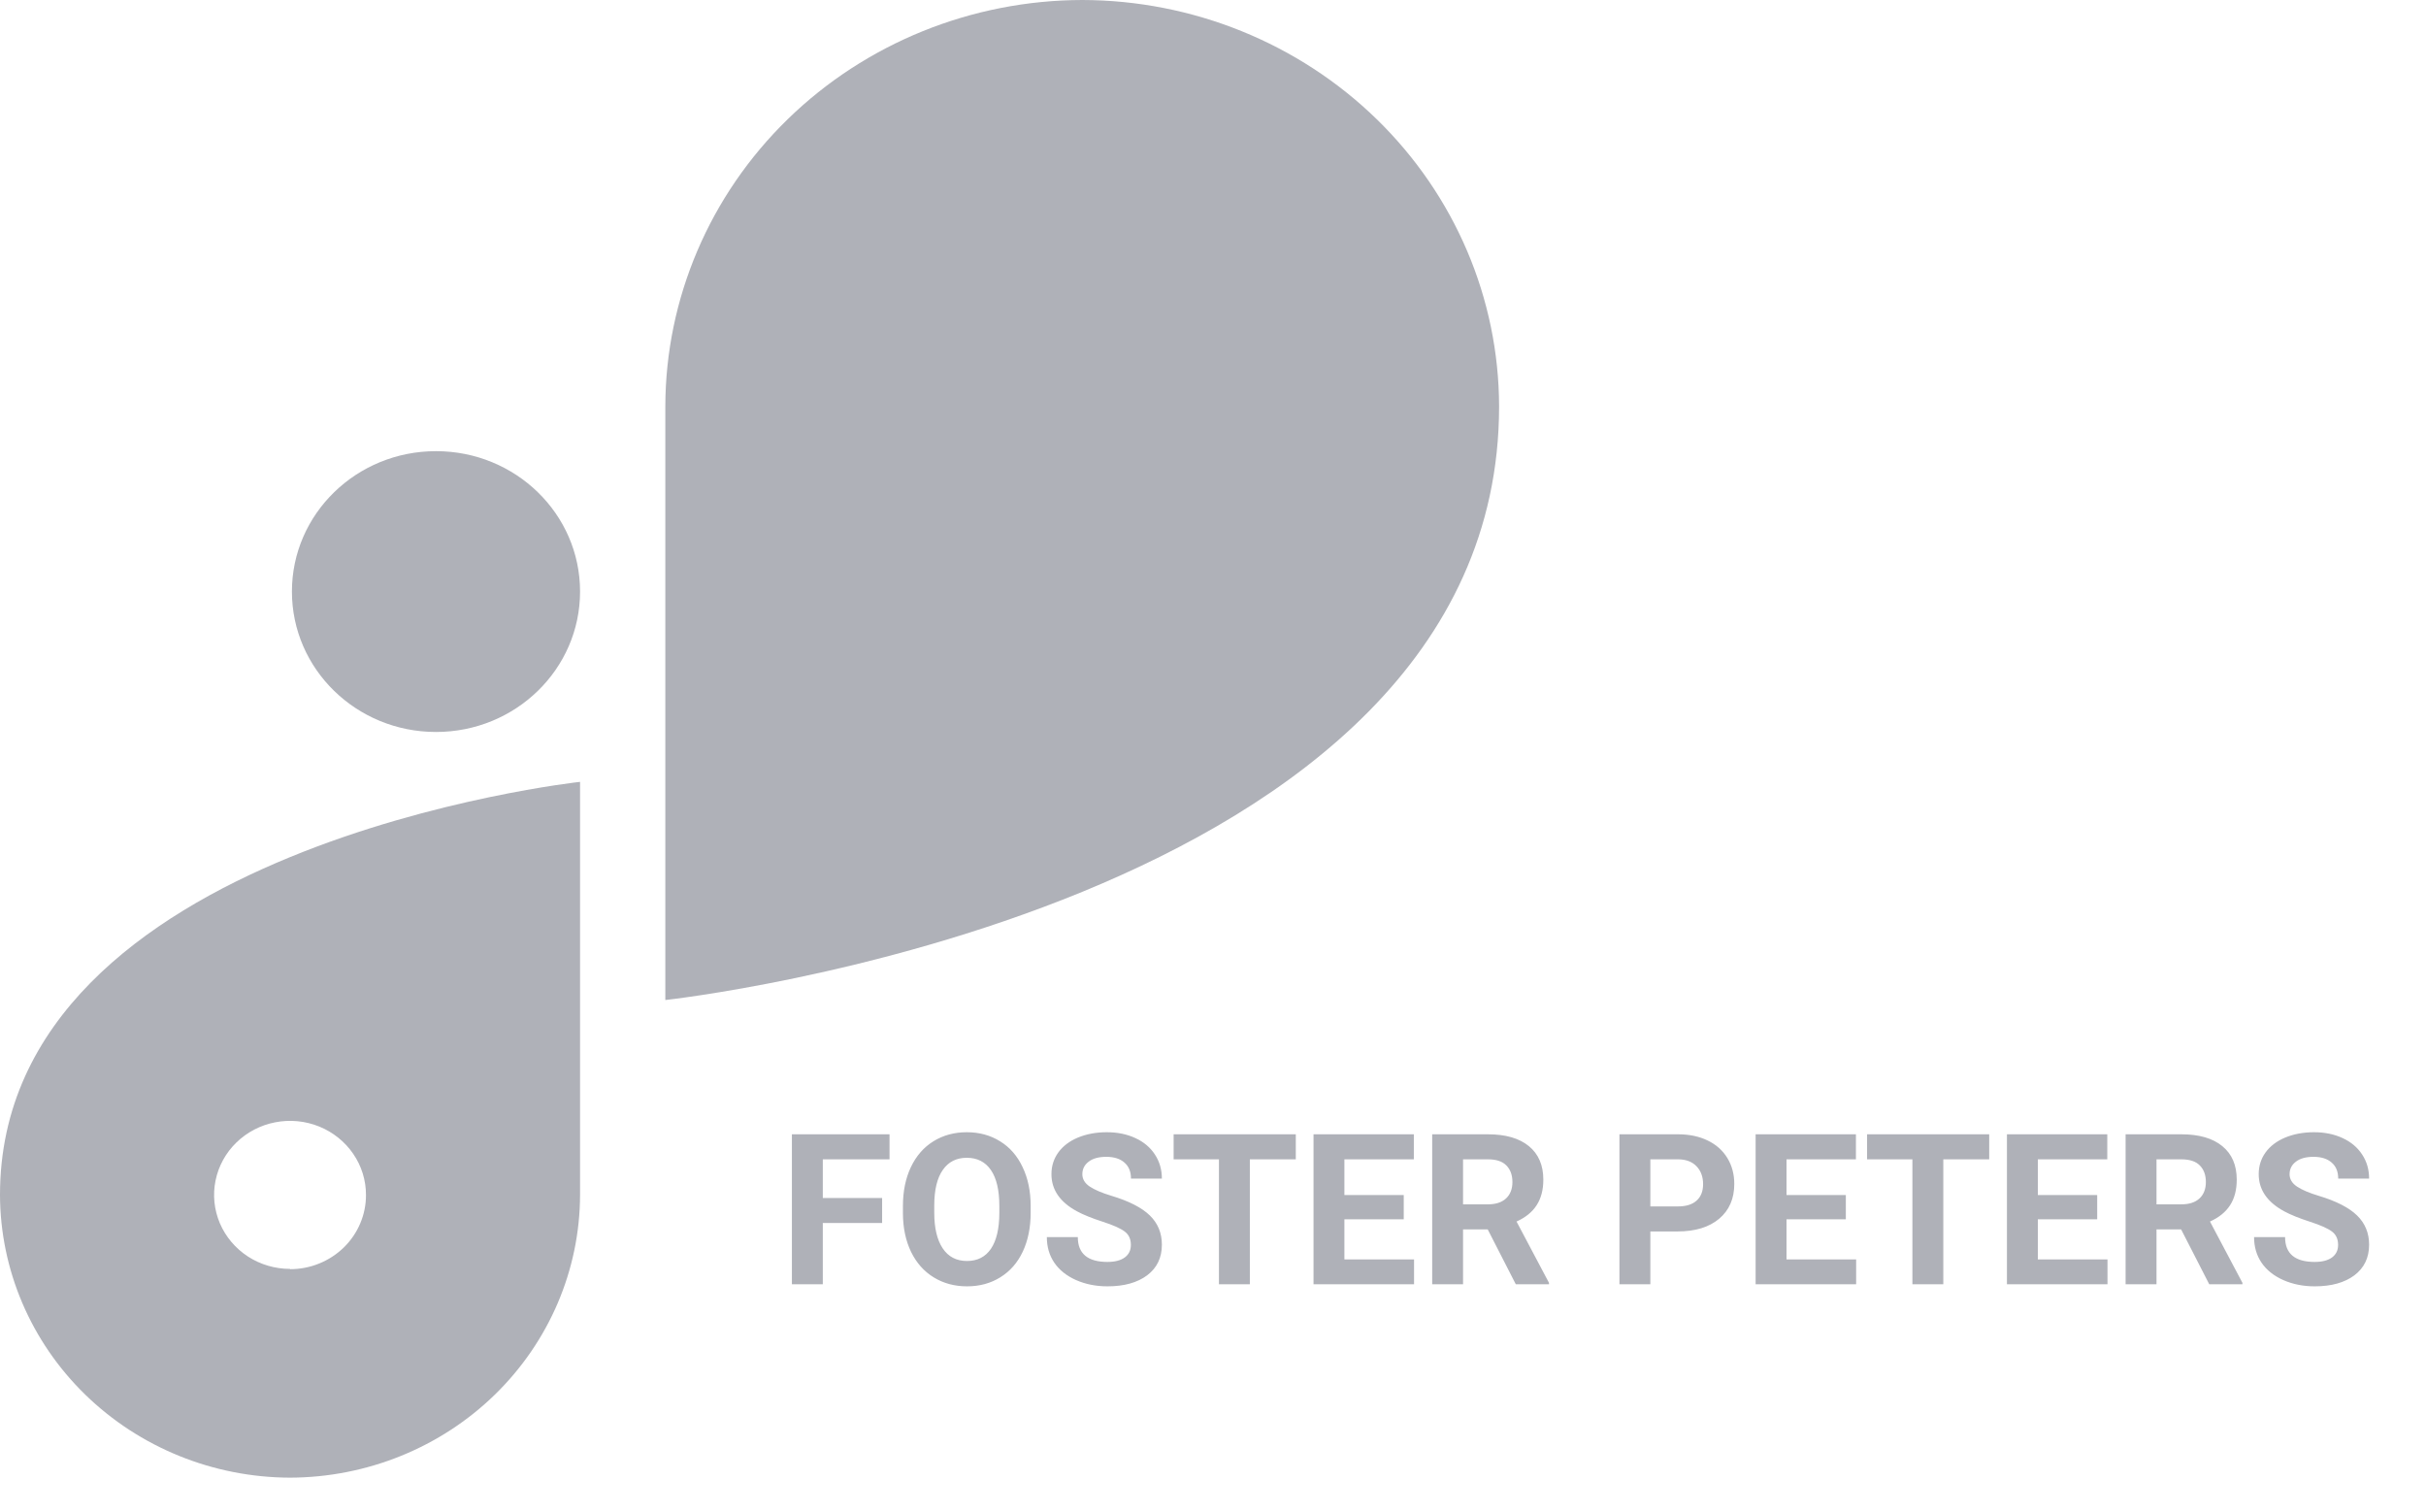
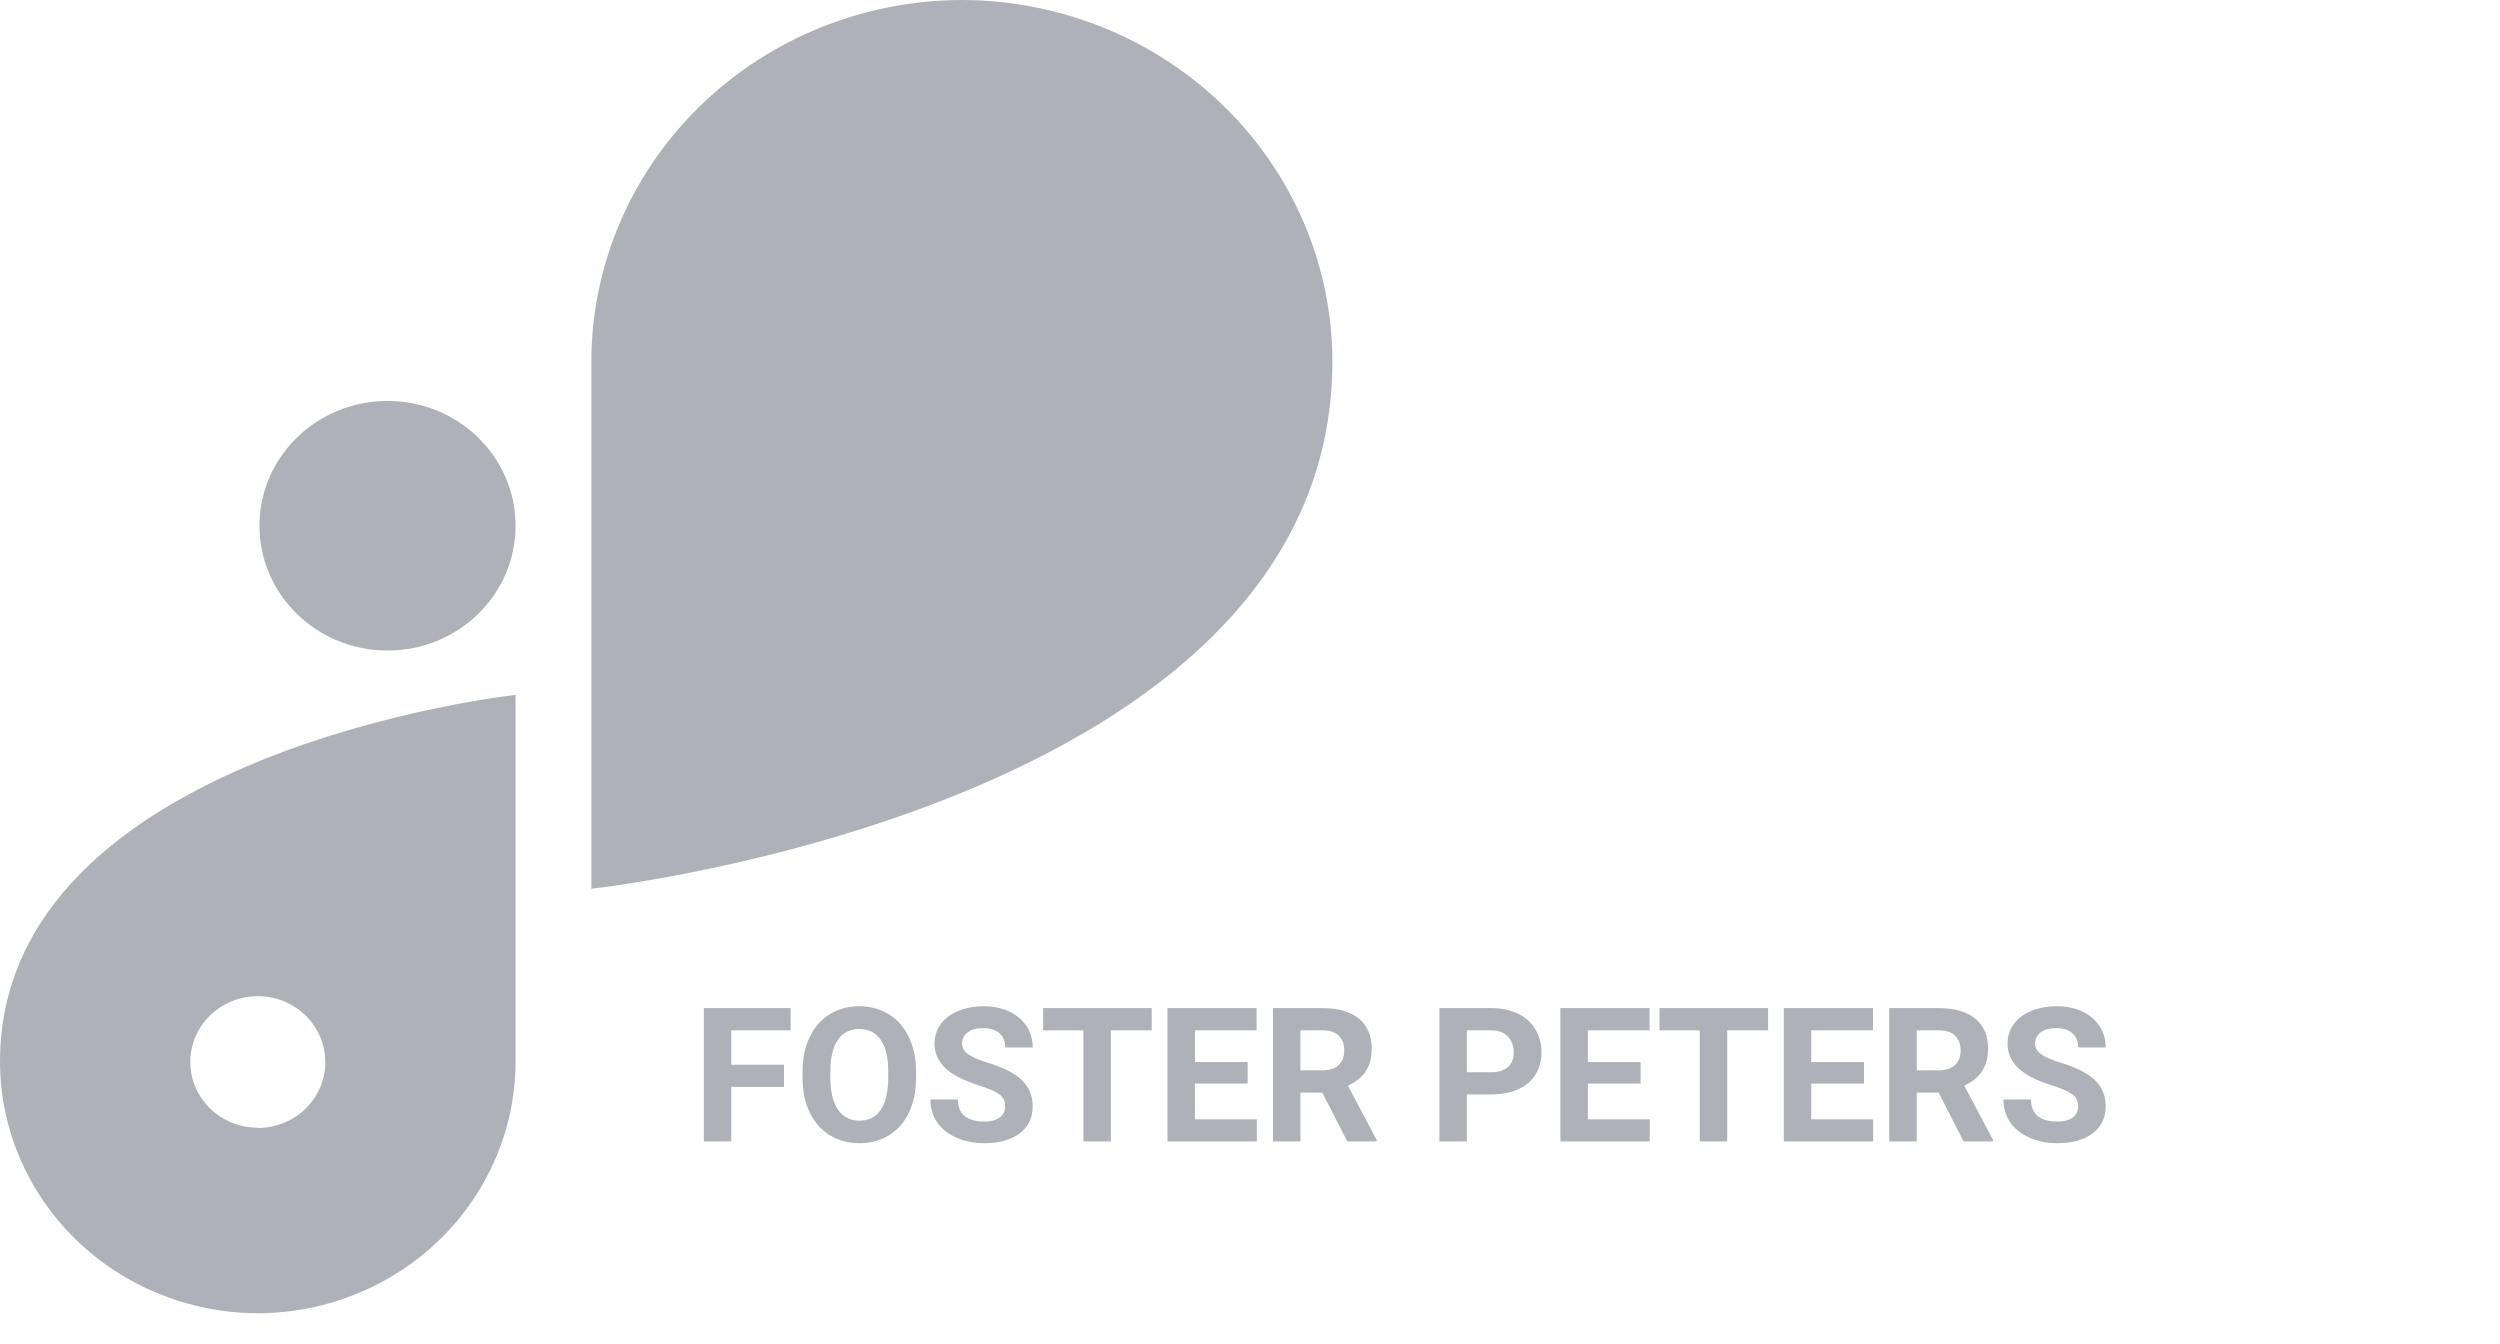
- <svg xmlns="http://www.w3.org/2000/svg" width="69" height="43" viewBox="0 0 69 43" fill="none">
-   <path d="M12.402 12.831H12.399C10.137 12.831 8.303 14.618 8.303 16.822V16.825C8.303 19.029 10.137 20.817 12.399 20.817H12.402C14.664 20.817 16.498 19.029 16.498 16.825V16.822C16.498 14.618 14.664 12.831 12.402 12.831Z" fill="#AFB1B8" />
+ <svg xmlns="http://www.w3.org/2000/svg" width="80" height="43" viewBox="0 0 80 43" fill="none">
+   <path d="M12.402 12.831H12.399C10.137 12.831 8.303 14.618 8.303 16.822V16.825C8.303 19.029 10.137 20.817 12.399 20.817H12.402C14.665 20.817 16.498 19.029 16.498 16.825V16.822C16.498 14.618 14.665 12.831 12.402 12.831Z" fill="#AFB1B8" />
  <path d="M42.637 11.555C42.63 8.492 41.38 5.558 39.158 3.392C36.936 1.227 33.925 0.007 30.783 0V0C27.64 0.006 24.627 1.225 22.404 3.39C20.181 5.556 18.93 8.492 18.923 11.555V28.44C18.923 28.44 42.634 25.867 42.637 11.557V11.555Z" fill="#AFB1B8" />
  <path d="M0 33.982C0.006 36.113 0.877 38.155 2.422 39.661C3.968 41.168 6.063 42.018 8.249 42.024C10.435 42.018 12.53 41.169 14.075 39.663C15.621 38.156 16.492 36.115 16.498 33.985V22.236C16.498 22.236 0 24.028 0 33.982ZM8.249 36.087C7.822 36.087 7.404 35.964 7.049 35.733C6.694 35.501 6.417 35.173 6.253 34.788C6.09 34.403 6.047 33.98 6.131 33.572C6.214 33.163 6.42 32.788 6.722 32.494C7.024 32.199 7.409 31.999 7.828 31.918C8.247 31.836 8.681 31.878 9.076 32.037C9.471 32.197 9.808 32.467 10.045 32.813C10.283 33.159 10.409 33.566 10.409 33.982C10.411 34.259 10.355 34.534 10.247 34.79C10.139 35.047 9.98 35.28 9.78 35.476C9.579 35.672 9.34 35.828 9.078 35.934C8.815 36.041 8.534 36.095 8.249 36.095V36.087Z" fill="#AFB1B8" />
-   <path d="M25.089 34.781H23.402V36.524H22.523V32.259H25.3V32.971H23.402V34.072H25.089V34.781ZM29.314 34.488C29.314 34.908 29.239 35.276 29.091 35.593C28.943 35.909 28.73 36.153 28.452 36.325C28.177 36.497 27.861 36.583 27.503 36.583C27.15 36.583 26.834 36.498 26.557 36.328C26.279 36.158 26.065 35.916 25.912 35.602C25.76 35.285 25.683 34.922 25.681 34.512V34.301C25.681 33.881 25.756 33.512 25.907 33.193C26.059 32.873 26.273 32.628 26.548 32.458C26.825 32.286 27.142 32.2 27.497 32.2C27.853 32.2 28.168 32.286 28.444 32.458C28.721 32.628 28.935 32.873 29.085 33.193C29.238 33.512 29.314 33.88 29.314 34.298V34.488ZM28.423 34.295C28.423 33.848 28.343 33.508 28.183 33.275C28.023 33.043 27.794 32.927 27.497 32.927C27.202 32.927 26.975 33.042 26.815 33.273C26.654 33.501 26.573 33.837 26.572 34.28V34.488C26.572 34.924 26.652 35.262 26.812 35.502C26.972 35.742 27.202 35.862 27.503 35.862C27.798 35.862 28.025 35.747 28.183 35.517C28.341 35.284 28.421 34.946 28.423 34.503V34.295ZM32.164 35.405C32.164 35.239 32.106 35.112 31.988 35.024C31.871 34.935 31.66 34.841 31.356 34.743C31.051 34.644 30.81 34.546 30.632 34.45C30.148 34.188 29.905 33.836 29.905 33.393C29.905 33.162 29.97 32.957 30.099 32.777C30.23 32.596 30.416 32.454 30.658 32.352C30.903 32.251 31.176 32.2 31.479 32.2C31.783 32.2 32.055 32.256 32.293 32.367C32.532 32.477 32.716 32.632 32.847 32.833C32.98 33.034 33.046 33.263 33.046 33.519H32.167C32.167 33.323 32.106 33.172 31.983 33.065C31.86 32.955 31.687 32.9 31.464 32.9C31.249 32.9 31.082 32.946 30.963 33.038C30.844 33.128 30.784 33.247 30.784 33.395C30.784 33.534 30.854 33.65 30.992 33.744C31.133 33.838 31.339 33.926 31.611 34.008C32.111 34.158 32.475 34.345 32.703 34.567C32.932 34.79 33.046 35.067 33.046 35.399C33.046 35.769 32.907 36.059 32.627 36.27C32.348 36.478 31.972 36.583 31.499 36.583C31.171 36.583 30.872 36.523 30.603 36.404C30.333 36.283 30.127 36.118 29.985 35.909C29.844 35.7 29.774 35.458 29.774 35.183H30.655C30.655 35.653 30.937 35.889 31.499 35.889C31.708 35.889 31.871 35.847 31.988 35.763C32.106 35.677 32.164 35.558 32.164 35.405ZM36.855 32.971H35.548V36.524H34.669V32.971H33.38V32.259H36.855V32.971ZM39.925 34.676H38.237V35.818H40.218V36.524H37.359V32.259H40.212V32.971H38.237V33.987H39.925V34.676ZM42.313 34.963H41.612V36.524H40.734V32.259H42.319C42.822 32.259 43.211 32.371 43.485 32.596C43.758 32.82 43.895 33.138 43.895 33.548C43.895 33.839 43.831 34.082 43.704 34.277C43.579 34.471 43.389 34.625 43.133 34.74L44.056 36.483V36.524H43.112L42.313 34.963ZM41.612 34.251H42.322C42.542 34.251 42.713 34.195 42.834 34.084C42.955 33.971 43.016 33.815 43.016 33.618C43.016 33.417 42.958 33.259 42.843 33.144C42.73 33.028 42.555 32.971 42.319 32.971H41.612V34.251ZM46.939 35.022V36.524H46.06V32.259H47.724C48.044 32.259 48.325 32.317 48.568 32.435C48.812 32.552 48.999 32.719 49.13 32.935C49.261 33.15 49.326 33.395 49.326 33.671C49.326 34.089 49.183 34.419 48.896 34.661C48.611 34.901 48.215 35.022 47.709 35.022H46.939ZM46.939 34.31H47.724C47.956 34.31 48.133 34.255 48.254 34.145C48.377 34.036 48.439 33.88 48.439 33.677C48.439 33.468 48.377 33.299 48.254 33.17C48.131 33.041 47.961 32.975 47.744 32.971H46.939V34.31ZM52.499 34.676H50.812V35.818H52.792V36.524H49.933V32.259H52.786V32.971H50.812V33.987H52.499V34.676ZM56.577 32.971H55.271V36.524H54.392V32.971H53.103V32.259H56.577V32.971ZM59.648 34.676H57.96V35.818H59.941V36.524H57.081V32.259H59.935V32.971H57.96V33.987H59.648V34.676ZM62.035 34.963H61.335V36.524H60.456V32.259H62.041C62.545 32.259 62.934 32.371 63.207 32.596C63.481 32.82 63.617 33.138 63.617 33.548C63.617 33.839 63.554 34.082 63.427 34.277C63.302 34.471 63.112 34.625 62.856 34.74L63.779 36.483V36.524H62.835L62.035 34.963ZM61.335 34.251H62.044C62.265 34.251 62.436 34.195 62.557 34.084C62.678 33.971 62.739 33.815 62.739 33.618C62.739 33.417 62.681 33.259 62.566 33.144C62.452 33.028 62.278 32.971 62.041 32.971H61.335V34.251ZM66.5 35.405C66.5 35.239 66.442 35.112 66.325 35.024C66.207 34.935 65.996 34.841 65.692 34.743C65.387 34.644 65.146 34.546 64.968 34.45C64.484 34.188 64.242 33.836 64.242 33.393C64.242 33.162 64.306 32.957 64.435 32.777C64.566 32.596 64.752 32.454 64.994 32.352C65.239 32.251 65.512 32.2 65.815 32.2C66.119 32.2 66.391 32.256 66.629 32.367C66.867 32.477 67.052 32.632 67.183 32.833C67.316 33.034 67.382 33.263 67.382 33.519H66.503C66.503 33.323 66.442 33.172 66.319 33.065C66.196 32.955 66.023 32.9 65.8 32.9C65.585 32.9 65.418 32.946 65.299 33.038C65.18 33.128 65.12 33.247 65.12 33.395C65.12 33.534 65.19 33.65 65.328 33.744C65.469 33.838 65.675 33.926 65.947 34.008C66.447 34.158 66.811 34.345 67.039 34.567C67.268 34.79 67.382 35.067 67.382 35.399C67.382 35.769 67.242 36.059 66.963 36.27C66.684 36.478 66.308 36.583 65.835 36.583C65.507 36.583 65.208 36.523 64.939 36.404C64.669 36.283 64.463 36.118 64.321 35.909C64.18 35.7 64.11 35.458 64.11 35.183H64.992C64.992 35.653 65.273 35.889 65.835 35.889C66.044 35.889 66.207 35.847 66.325 35.763C66.442 35.677 66.5 35.558 66.5 35.405Z" fill="#AFB1B8" />
+   <path d="M25.089 34.781H23.402V36.524H22.523V32.259H25.3V32.971H23.402V34.072H25.089V34.781ZM29.314 34.488C29.314 34.908 29.24 35.276 29.091 35.593C28.943 35.909 28.73 36.153 28.453 36.325C28.177 36.497 27.861 36.583 27.503 36.583C27.15 36.583 26.834 36.498 26.557 36.328C26.28 36.158 26.065 35.916 25.913 35.602C25.76 35.285 25.683 34.922 25.681 34.512V34.301C25.681 33.881 25.756 33.512 25.907 33.193C26.059 32.873 26.273 32.628 26.548 32.458C26.826 32.286 27.142 32.2 27.498 32.2C27.853 32.2 28.169 32.286 28.444 32.458C28.721 32.628 28.935 32.873 29.085 33.193C29.238 33.512 29.314 33.88 29.314 34.298V34.488ZM28.423 34.295C28.423 33.848 28.343 33.508 28.183 33.275C28.023 33.043 27.794 32.927 27.498 32.927C27.203 32.927 26.975 33.042 26.815 33.273C26.655 33.501 26.574 33.837 26.572 34.28V34.488C26.572 34.924 26.652 35.262 26.812 35.502C26.972 35.742 27.203 35.862 27.503 35.862C27.798 35.862 28.025 35.747 28.183 35.517C28.341 35.284 28.421 34.946 28.423 34.503V34.295ZM32.165 35.405C32.165 35.239 32.106 35.112 31.989 35.024C31.872 34.935 31.661 34.841 31.356 34.743C31.051 34.644 30.81 34.546 30.632 34.45C30.148 34.188 29.906 33.836 29.906 33.393C29.906 33.162 29.97 32.957 30.099 32.777C30.23 32.596 30.416 32.454 30.659 32.352C30.903 32.251 31.176 32.2 31.479 32.2C31.784 32.2 32.055 32.256 32.294 32.367C32.532 32.477 32.716 32.632 32.847 32.833C32.98 33.034 33.046 33.263 33.046 33.519H32.167C32.167 33.323 32.106 33.172 31.983 33.065C31.86 32.955 31.687 32.9 31.464 32.9C31.25 32.9 31.082 32.946 30.963 33.038C30.844 33.128 30.785 33.247 30.785 33.395C30.785 33.534 30.854 33.65 30.993 33.744C31.133 33.838 31.339 33.926 31.611 34.008C32.111 34.158 32.475 34.345 32.704 34.567C32.932 34.79 33.046 35.067 33.046 35.399C33.046 35.769 32.907 36.059 32.627 36.27C32.348 36.478 31.972 36.583 31.5 36.583C31.171 36.583 30.873 36.523 30.603 36.404C30.334 36.283 30.127 36.118 29.985 35.909C29.844 35.7 29.774 35.458 29.774 35.183H30.656C30.656 35.653 30.937 35.889 31.5 35.889C31.709 35.889 31.872 35.847 31.989 35.763C32.106 35.677 32.165 35.558 32.165 35.405ZM36.855 32.971H35.548V36.524H34.669V32.971H33.38V32.259H36.855V32.971ZM39.925 34.676H38.238V35.818H40.218V36.524H37.359V32.259H40.212V32.971H38.238V33.987H39.925V34.676ZM42.313 34.963H41.613V36.524H40.734V32.259H42.319C42.823 32.259 43.211 32.371 43.485 32.596C43.758 32.82 43.895 33.138 43.895 33.548C43.895 33.839 43.831 34.082 43.705 34.277C43.58 34.471 43.389 34.625 43.133 34.74L44.056 36.483V36.524H43.113L42.313 34.963ZM41.613 34.251H42.322C42.542 34.251 42.713 34.195 42.834 34.084C42.956 33.971 43.016 33.815 43.016 33.618C43.016 33.417 42.959 33.259 42.843 33.144C42.73 33.028 42.555 32.971 42.319 32.971H41.613V34.251ZM46.939 35.022V36.524H46.06V32.259H47.724C48.044 32.259 48.326 32.317 48.568 32.435C48.812 32.552 48.999 32.719 49.13 32.935C49.261 33.15 49.327 33.395 49.327 33.671C49.327 34.089 49.183 34.419 48.896 34.661C48.611 34.901 48.215 35.022 47.709 35.022H46.939ZM46.939 34.31H47.724C47.956 34.31 48.133 34.255 48.254 34.145C48.377 34.036 48.439 33.88 48.439 33.677C48.439 33.468 48.377 33.299 48.254 33.17C48.131 33.041 47.961 32.975 47.745 32.971H46.939V34.31ZM52.499 34.676H50.812V35.818H52.792V36.524H49.933V32.259H52.787V32.971H50.812V33.987H52.499V34.676ZM56.578 32.971H55.271V36.524H54.392V32.971H53.103V32.259H56.578V32.971ZM59.648 34.676H57.96V35.818H59.941V36.524H57.081V32.259H59.935V32.971H57.96V33.987H59.648V34.676ZM62.036 34.963H61.335V36.524H60.456V32.259H62.041C62.545 32.259 62.934 32.371 63.208 32.596C63.481 32.82 63.618 33.138 63.618 33.548C63.618 33.839 63.554 34.082 63.427 34.277C63.302 34.471 63.112 34.625 62.856 34.74L63.779 36.483V36.524H62.835L62.036 34.963ZM61.335 34.251H62.044C62.265 34.251 62.436 34.195 62.557 34.084C62.678 33.971 62.739 33.815 62.739 33.618C62.739 33.417 62.681 33.259 62.566 33.144C62.453 33.028 62.278 32.971 62.041 32.971H61.335V34.251ZM66.501 35.405C66.501 35.239 66.442 35.112 66.325 35.024C66.207 34.935 65.997 34.841 65.692 34.743C65.387 34.644 65.146 34.546 64.968 34.45C64.484 34.188 64.242 33.836 64.242 33.393C64.242 33.162 64.306 32.957 64.435 32.777C64.566 32.596 64.752 32.454 64.995 32.352C65.239 32.251 65.512 32.2 65.815 32.2C66.12 32.2 66.391 32.256 66.629 32.367C66.868 32.477 67.052 32.632 67.183 32.833C67.316 33.034 67.382 33.263 67.382 33.519H66.503C66.503 33.323 66.442 33.172 66.319 33.065C66.196 32.955 66.023 32.9 65.8 32.9C65.585 32.9 65.418 32.946 65.299 33.038C65.18 33.128 65.121 33.247 65.121 33.395C65.121 33.534 65.19 33.65 65.329 33.744C65.469 33.838 65.675 33.926 65.947 34.008C66.447 34.158 66.811 34.345 67.04 34.567C67.268 34.79 67.382 35.067 67.382 35.399C67.382 35.769 67.243 36.059 66.963 36.27C66.684 36.478 66.308 36.583 65.835 36.583C65.507 36.583 65.209 36.523 64.939 36.404C64.669 36.283 64.463 36.118 64.321 35.909C64.18 35.7 64.11 35.458 64.11 35.183H64.992C64.992 35.653 65.273 35.889 65.835 35.889C66.044 35.889 66.207 35.847 66.325 35.763C66.442 35.677 66.501 35.558 66.501 35.405Z" fill="#AFB1B8" />
</svg>
